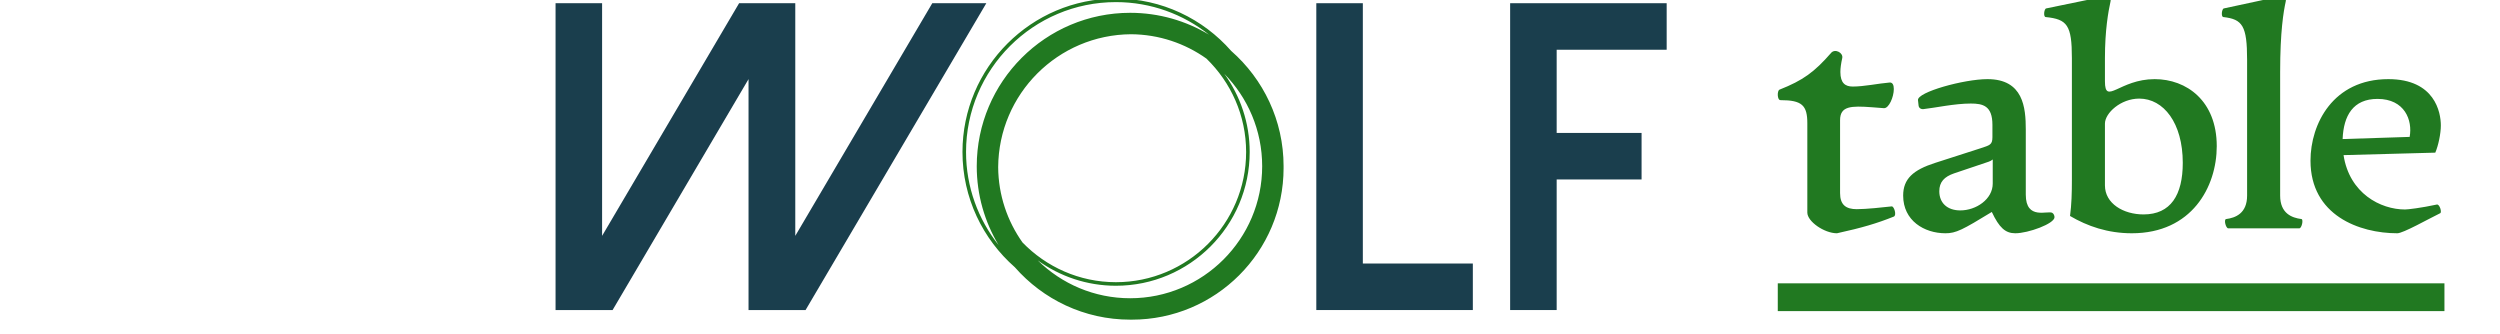
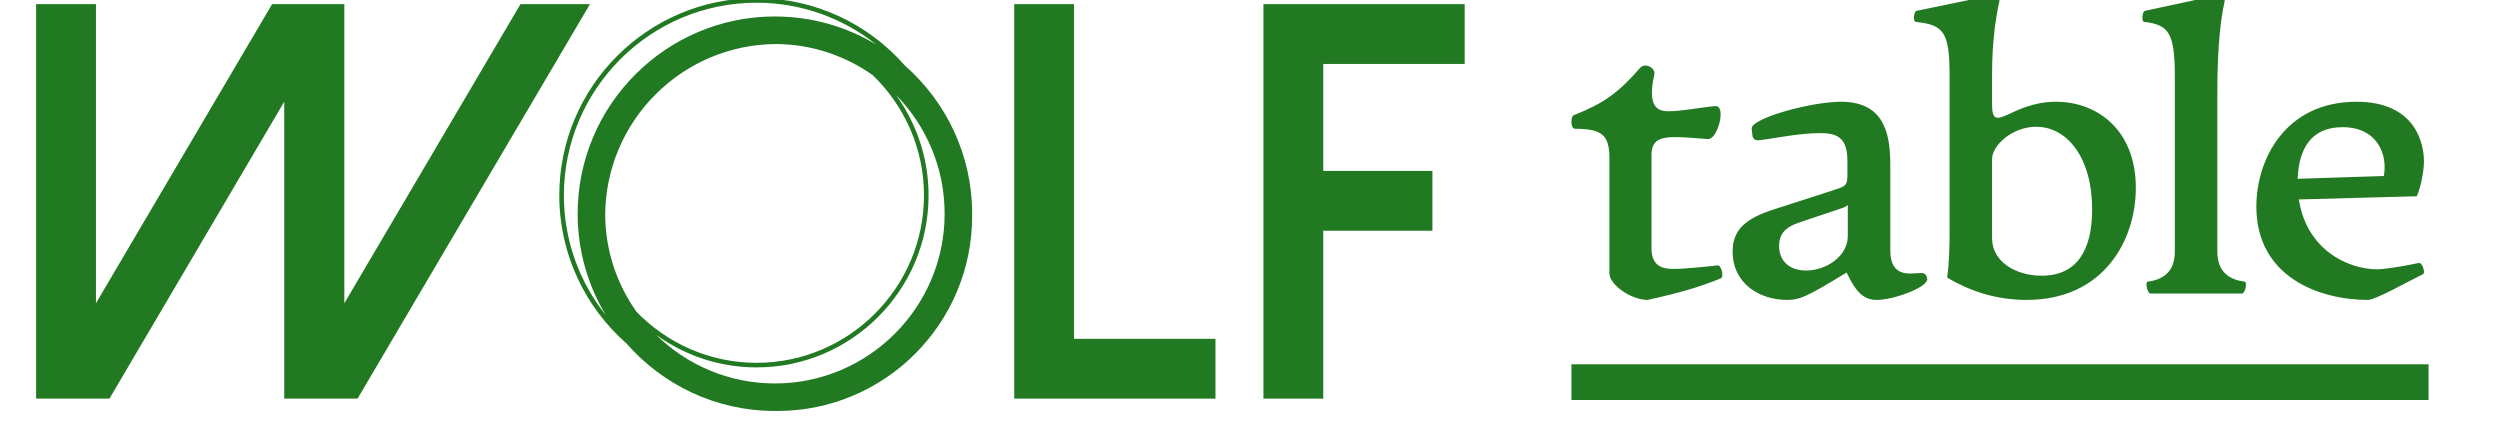
- <svg xmlns="http://www.w3.org/2000/svg" version="1.1" viewBox="0 0 450 60" width="450" height="60">
-   <g transform="matrix(1.976061,0,0,1.976061,94.94405,-23.23452)" fill="#1a3e4d">
+ <svg xmlns="http://www.w3.org/2000/svg" version="1.1" viewBox="0 0 350 60" width="350" height="60">
+   <g transform="matrix(1.976061,0,0,1.976061,0,-23.23452)" fill="#217921">
    <path d="M2.559 12.051 l0 27.949 l5.195 0 l12.383 -21.035 l0 21.035 l5.195 0 l16.465 -27.949 l-4.922 0 l-12.48 21.191 l0 -21.191 l-5.117 0 l-12.48 21.191 l0 -21.191 l-4.238 0 z" />
    <g transform="matrix(0.325,0,0,0.325,38,10)" fill="#217921">
      <path d="M95,52c0-12.871-5.692-24.431-14.682-32.318C72.431,10.692,60.871,5,48,5C24.29,5,5,24.29,5,48  c0,12.868,5.69,24.426,14.677,32.313C27.564,89.306,39.126,95,52,95c0.084,0,0.166-0.006,0.25-0.006S52.416,95,52.5,95  C75.972,95,95,75.972,95,52.5c0-0.084-0.006-0.166-0.006-0.25S95,52.084,95,52z M21.828,73.371  c-4.245-5.978-6.77-13.259-6.822-21.121c0.135-20.511,16.732-37.109,37.244-37.244c7.862,0.052,15.144,2.577,21.121,6.822  C80.224,28.473,84.5,37.758,84.5,48c0,20.126-16.374,36.5-36.5,36.5C37.758,84.5,28.473,80.224,21.828,73.371z M6,48  C6,24.841,24.841,6,48,6c9.858,0,18.926,3.422,26.1,9.13C67.637,11.242,60.076,9,52,9C28.29,9,9,28.29,9,52  c0,8.074,2.241,15.633,6.127,22.095C9.421,66.923,6,57.856,6,48z M52,89c-10.08,0-19.227-4.055-25.905-10.615  C32.269,82.854,39.838,85.5,48,85.5c20.678,0,37.5-16.822,37.5-37.5c0-8.162-2.646-15.731-7.115-21.905  C84.945,32.773,89,41.92,89,52C89,72.402,72.402,89,52,89z" />
    </g>
    <path d="M71.856 12.051 l0 27.949 l14.258 0 l0 -4.238 l-10.02 0 l0 -23.711 l-4.238 0 z M89.512 12.051 l0 27.949 l4.238 0 l0 -11.895 l7.734 0 l0 -4.238 l-7.734 0 l0 -7.578 l10.02 0 l0 -4.238 l-14.258 0 z" />
  </g>
-   <g transform="matrix(1,0,0,1,320,-20)">
+   <g transform="matrix(1,0,0,1,220,-20)">
    <g transform="matrix(1,0,0,1,0,0)" fill="#217921">
      <rect y="0" height="1" width="1" opacity="0" />
      <rect y="71" width="120" height="5" />
    </g>
    <g transform="matrix(1.389971,0,0,1.389971,-1.130346,5.5)" fill="#217921">
      <path d="M8.48 40.64 c-1.64 0 -3.84 -1.52 -3.84 -2.68 l0 -11.56 c0 -2.32 -0.68 -3 -3.48 -3 c-0.44 0 -0.44 -1.24 -0.12 -1.36 c3.04 -1.2 4.52 -2.28 6.68 -4.76 c0.52 -0.6 1.6 0 1.44 0.68 c-0.16 0.72 -0.24 1.32 -0.24 1.8 c0 1.44 0.64 1.88 1.6 1.88 c1.48 0 3.32 -0.4 4.76 -0.52 c0.4 -0.04 0.56 0.32 0.56 0.84 c0 1.04 -0.64 2.52 -1.28 2.48 l-1.56 -0.12 c-2.72 -0.2 -4.12 -0.16 -4.12 1.68 l0 9.44 c0 1.52 0.76 2.08 2.16 2.08 c1.24 0 3.44 -0.24 4.52 -0.36 c0.32 -0.04 0.68 1.16 0.28 1.32 c-2.2 0.88 -4.08 1.44 -7.36 2.16 z M22.53 40.64 c-2.76 0 -5.48 -1.64 -5.48 -4.88 c0 -2.16 1.28 -3.32 4.16 -4.24 l5.84 -1.88 c1.2 -0.4 1.56 -0.44 1.56 -1.44 l0 -1.6 c0 -2.48 -1.24 -2.76 -2.8 -2.76 c-2.12 0 -4.64 0.56 -6.12 0.72 c-0.36 0.04 -0.6 -0.16 -0.64 -0.44 l-0.08 -0.72 c-0.12 -1.04 5.96 -2.72 9 -2.72 c4.64 0 4.96 3.68 4.96 6.52 l0 8.44 c0 3.36 2.88 2 3.44 2.36 c0.2 0.12 0.28 0.4 0.28 0.56 c0 0.84 -3.4 2.08 -5.08 2.08 c-1.28 0 -2.08 -0.72 -3.04 -2.76 c-3.8 2.32 -4.64 2.76 -6 2.76 z M24.45 37.68 c2.04 0 4.2 -1.44 4.2 -3.48 l0 -3.12 c-0.24 0.16 -0.2 0.2 -0.96 0.44 l-4.04 1.36 c-1.28 0.44 -1.92 1.12 -1.92 2.32 c0 1.52 1.04 2.48 2.72 2.48 z M49.62 20.68 c4.12 0 8.04 2.8 8.04 8.68 c0 5.28 -3.24 11.28 -11 11.28 c-3.12 0 -5.76 -0.92 -8 -2.24 c0.2 -1.48 0.24 -3.04 0.24 -4.6 l0 -15.84 c0 -4.28 -0.6 -5.04 -3.4 -5.32 c-0.32 -0.04 -0.2 -1.08 0.08 -1.12 l7.76 -1.6 c0.36 -0.08 0.68 0.2 0.56 0.72 c-0.28 1.28 -0.72 3.68 -0.72 7.32 l0 3 c0 3.16 1.88 -0.28 6.44 -0.28 z M48.18 38.2 c3.52 0 5.08 -2.52 5.08 -6.68 c0 -5.16 -2.48 -8.32 -5.64 -8.32 c-2.4 0 -4.44 1.88 -4.44 3.24 l0 8 c0 2.36 2.4 3.76 5 3.76 z M59.15 40 c-0.32 0 -0.6 -1.16 -0.28 -1.2 c1.2 -0.16 2.72 -0.72 2.72 -3.04 l0 -17.6 c0 -4.4 -0.6 -5.24 -3.08 -5.52 c-0.32 -0.04 -0.2 -1.08 0.08 -1.12 l7.44 -1.6 c0.36 -0.08 0.68 0.2 0.56 0.72 c-0.28 1.28 -0.72 3.84 -0.72 9.12 l0 16 c0 2.32 1.52 2.88 2.76 3.04 c0.28 0.04 0.04 1.2 -0.28 1.2 l-9.2 0 z M86.16 36.92 c0.36 -0.08 0.68 1 0.44 1.12 c-1.56 0.76 -4.8 2.6 -5.56 2.6 c-4.92 0 -11.24 -2.32 -11.24 -9.4 c0 -4.76 2.92 -10.56 10.08 -10.56 c6.04 0 6.8 4.32 6.8 6 c0 1.04 -0.32 2.6 -0.72 3.52 l-11.88 0.32 c0.76 4.96 4.8 7.04 7.96 7.04 c0.36 0 2.08 -0.2 4.12 -0.64 z M78.48 23.24 c-3.16 0 -4.4 2.16 -4.52 5.2 l8.68 -0.28 c0.4 -2.16 -0.64 -4.92 -4.16 -4.92 z" />
    </g>
  </g>
</svg>
